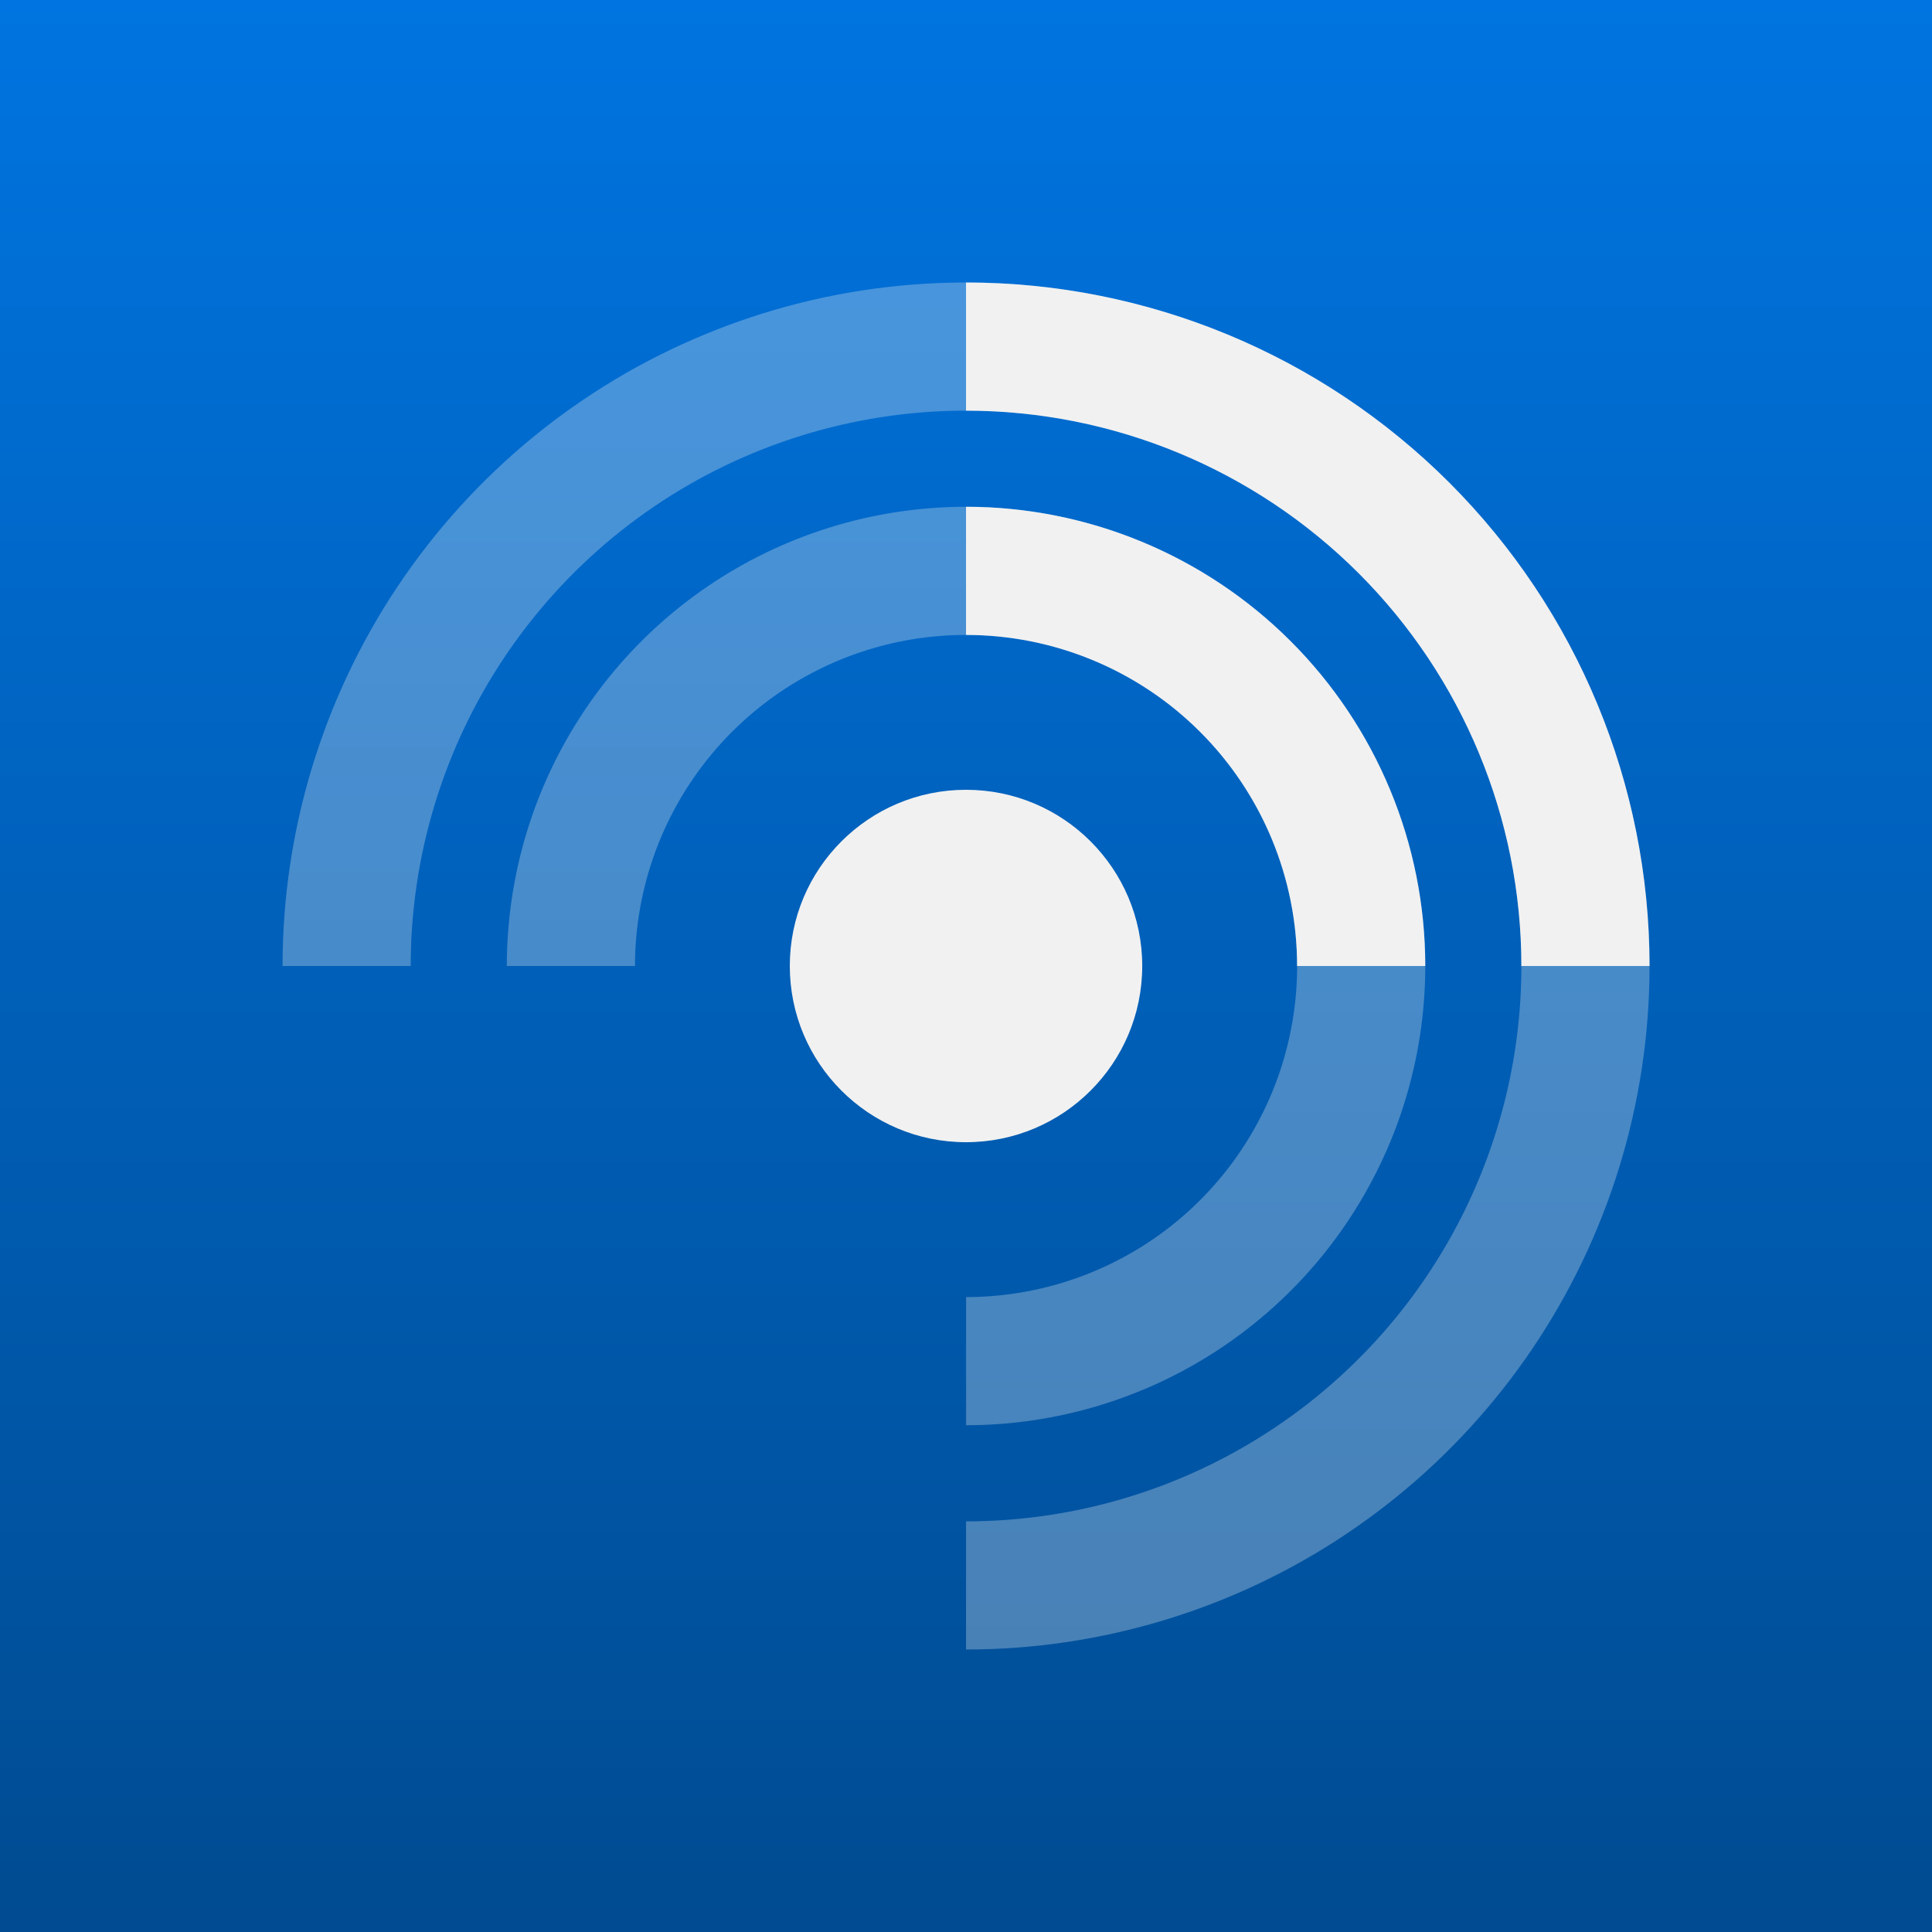
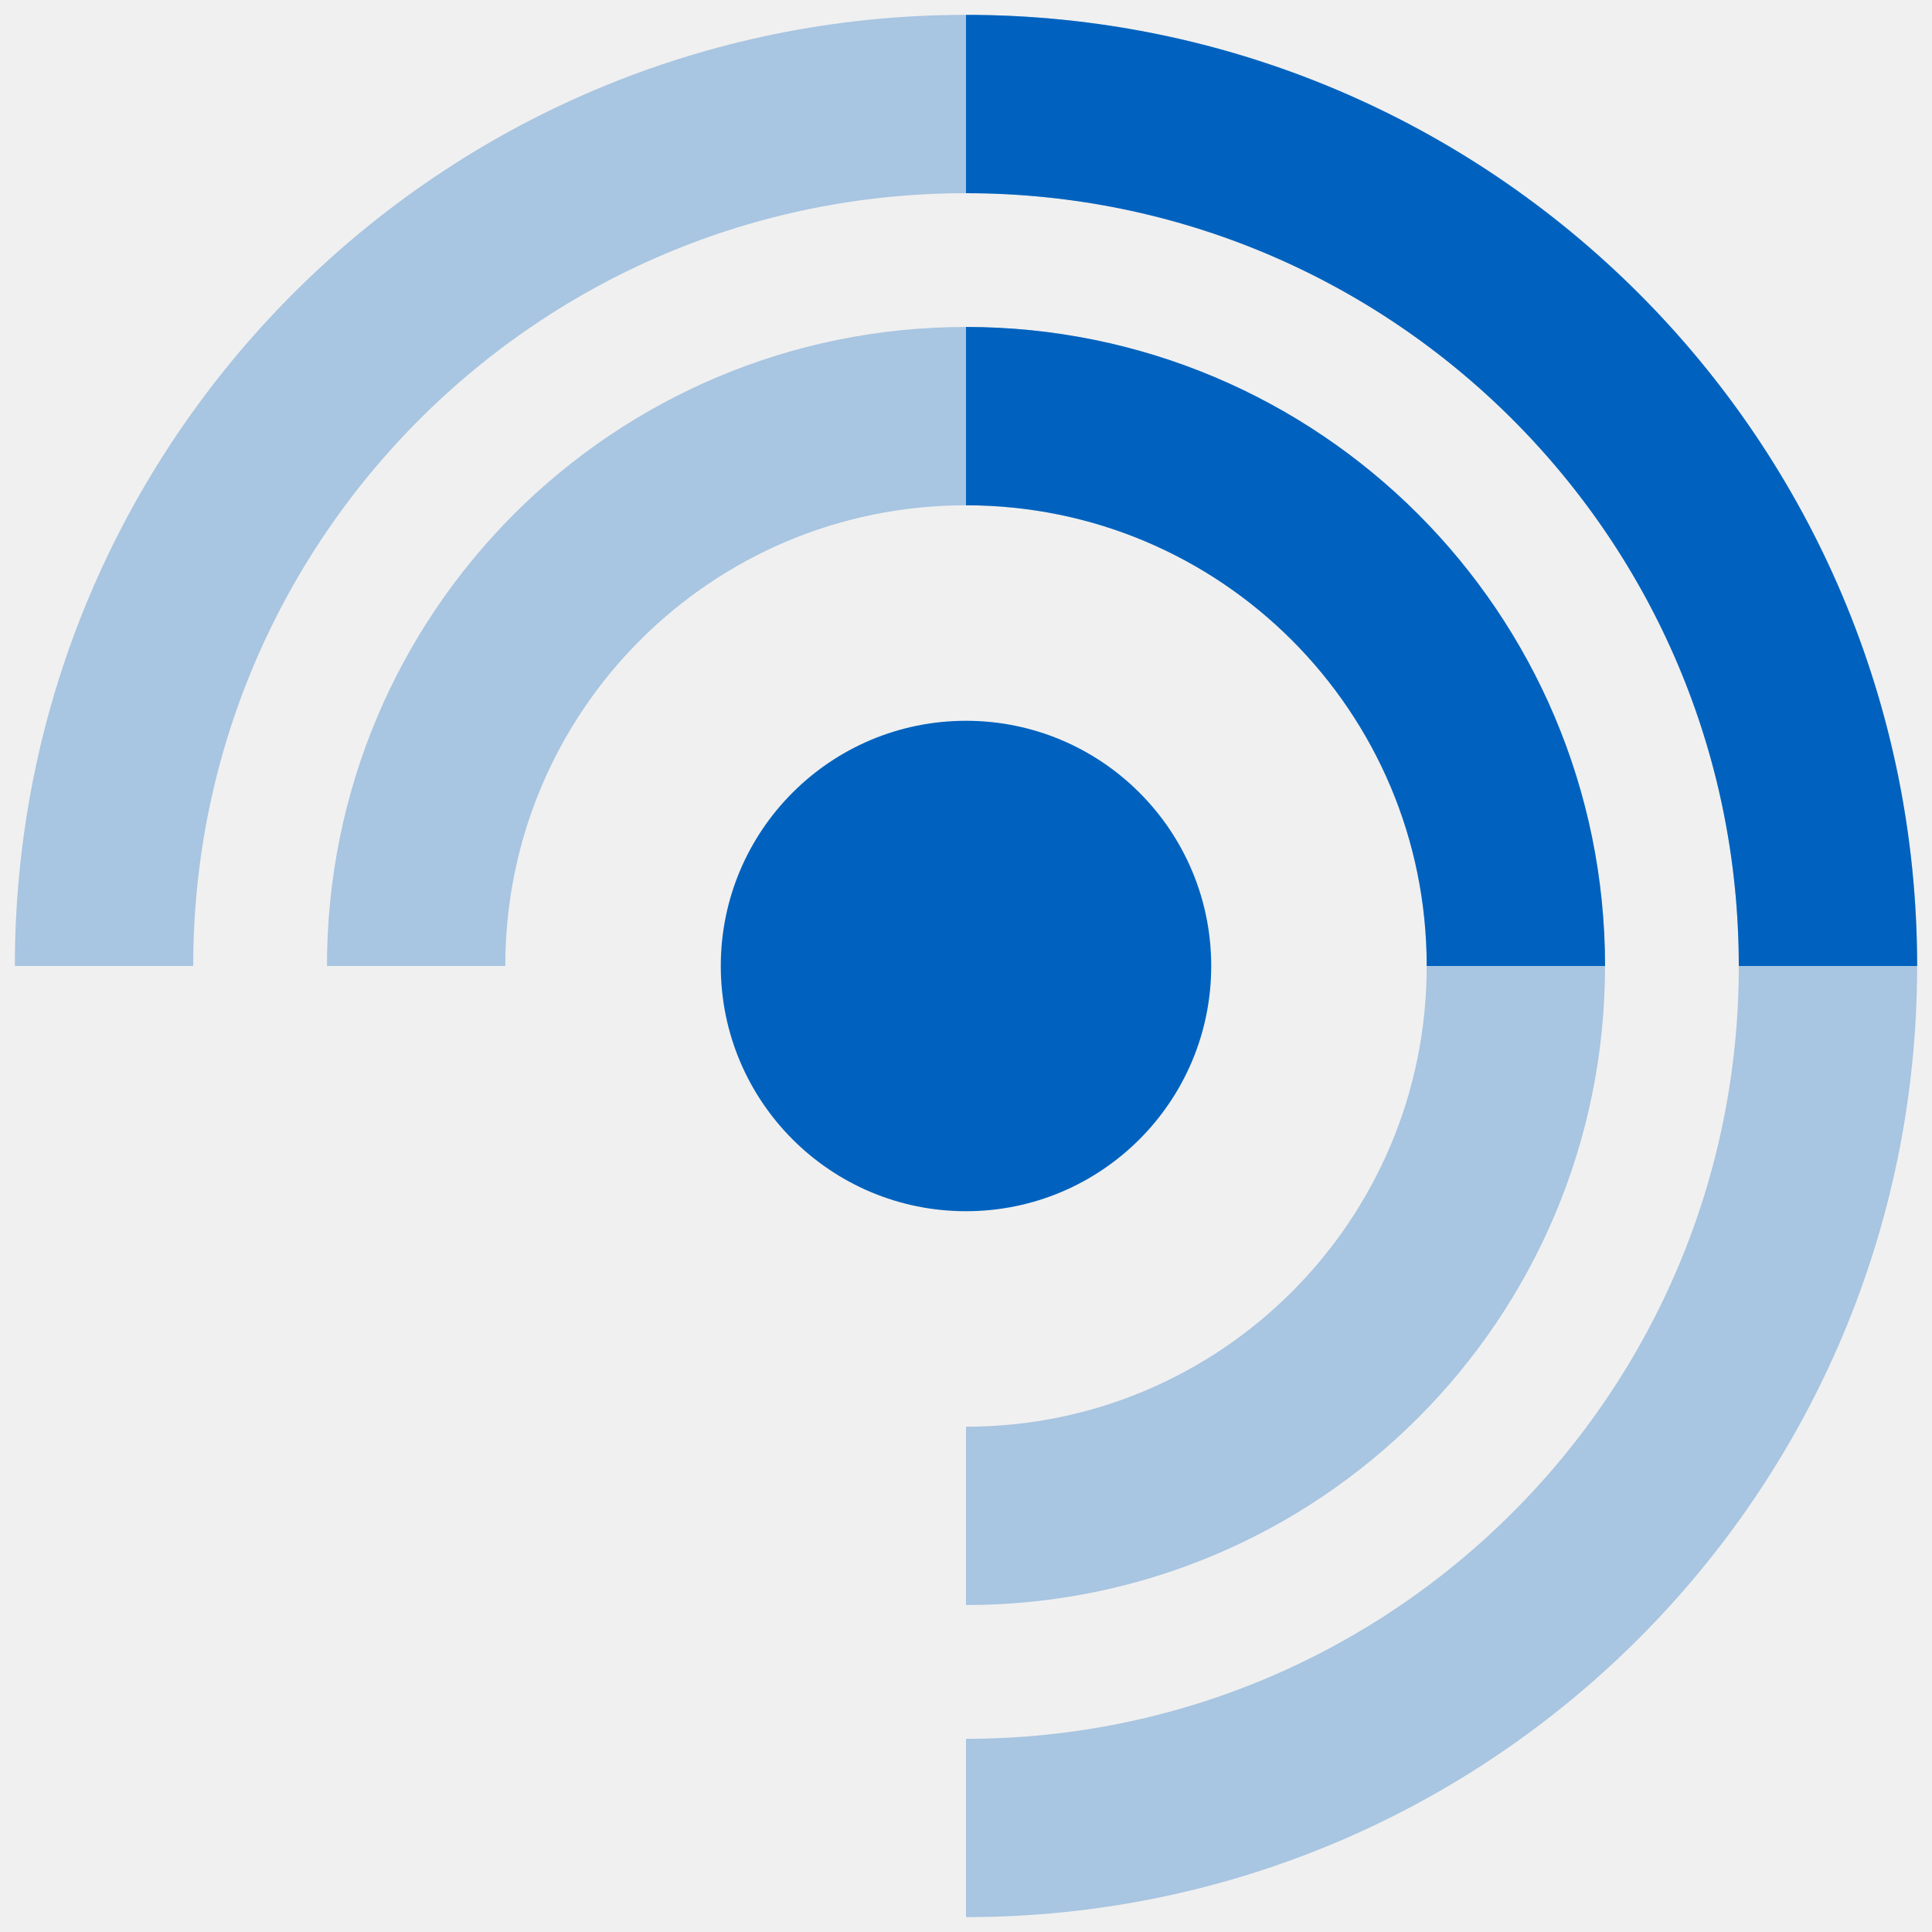
- <svg xmlns="http://www.w3.org/2000/svg" width="256" height="256" viewBox="0 0 256 256" fill="none">
-   <g clip-path="url(#clip0_1230_507)">
-     <g clip-path="url(#clip1_1230_507)">
-       <path d="M256 0H0V256H256V0Z" fill="#0062BE" />
-       <path d="M256 0H0V256H256V0Z" fill="url(#paint0_linear_1230_507)" />
-       <path d="M128.002 151.349C140.897 151.349 151.351 140.895 151.351 128C151.351 115.104 140.897 104.65 128.002 104.65C115.106 104.65 104.652 115.104 104.652 128C104.652 140.895 115.106 151.349 128.002 151.349Z" fill="#F1F1F1" />
-       <path opacity="0.3" d="M45.93 128C45.93 111.767 50.743 95.898 59.762 82.401C68.781 68.903 81.599 58.383 96.597 52.171C111.595 45.959 128.097 44.334 144.019 47.501C159.94 50.667 174.565 58.484 186.043 69.963C197.522 81.442 205.339 96.066 208.506 111.988C211.673 127.909 210.048 144.412 203.835 159.409C197.623 174.407 187.103 187.226 173.606 196.244C160.108 205.263 144.24 210.077 128.006 210.077" stroke="#F1F1F1" stroke-width="16.981" />
-       <path opacity="0.3" d="M75.648 128C75.648 117.644 78.719 107.521 84.473 98.911C90.226 90.3 98.403 83.589 107.971 79.626C117.538 75.663 128.066 74.626 138.222 76.647C148.379 78.667 157.709 83.654 165.031 90.976C172.354 98.299 177.341 107.628 179.361 117.785C181.381 127.942 180.344 138.47 176.381 148.037C172.418 157.604 165.707 165.782 157.097 171.535C148.487 177.288 138.363 180.359 128.008 180.359" stroke="#F1F1F1" stroke-width="16.981" />
-       <path d="M128.004 45.923C149.772 45.923 170.649 54.571 186.041 69.963C201.433 85.355 210.081 106.232 210.081 128" stroke="#F1F1F1" stroke-width="16.981" />
-       <path d="M128.004 75.641C141.89 75.641 155.208 81.157 165.027 90.976C174.847 100.796 180.363 114.113 180.363 128" stroke="#F1F1F1" stroke-width="16.981" />
-     </g>
-   </g>
-   <defs>
-     <linearGradient id="paint0_linear_1230_507" x1="128" y1="0" x2="128" y2="256" gradientUnits="userSpaceOnUse">
-       <stop stop-color="#0074E0" />
-       <stop offset="1" stop-color="#004B91" />
-     </linearGradient>
-     <clipPath id="clip0_1230_507">
-       <rect width="256" height="256" fill="white" />
-     </clipPath>
-     <clipPath id="clip1_1230_507">
-       <rect width="256" height="256" fill="white" />
-     </clipPath>
-   </defs>
+ <svg xmlns="http://www.w3.org/2000/svg" xml:space="preserve" id="Layer_1" x="0" y="0" version="1.1" viewBox="0 0 260 260">
+   <style>.st1{stroke-opacity:.3;fill:none;stroke:#0062be;stroke-width:24}</style>
+   <circle cx="130" cy="130" r="33" style="fill:#0062be" />
+   <path d="M14 130C14 65.9 65.9 14 130 14s116 51.9 116 116-51.9 116-116 116" class="st1" />
+   <path d="M56 130c0-40.9 33.1-74 74-74s74 33.1 74 74-33.1 74-74 74" class="st1" />
+   <path d="M130 14c64.1 0 116 51.9 116 116M130 56c40.9 0 74 33.1 74 74" style="fill:none;stroke:#0062be;stroke-width:24" />
</svg>
